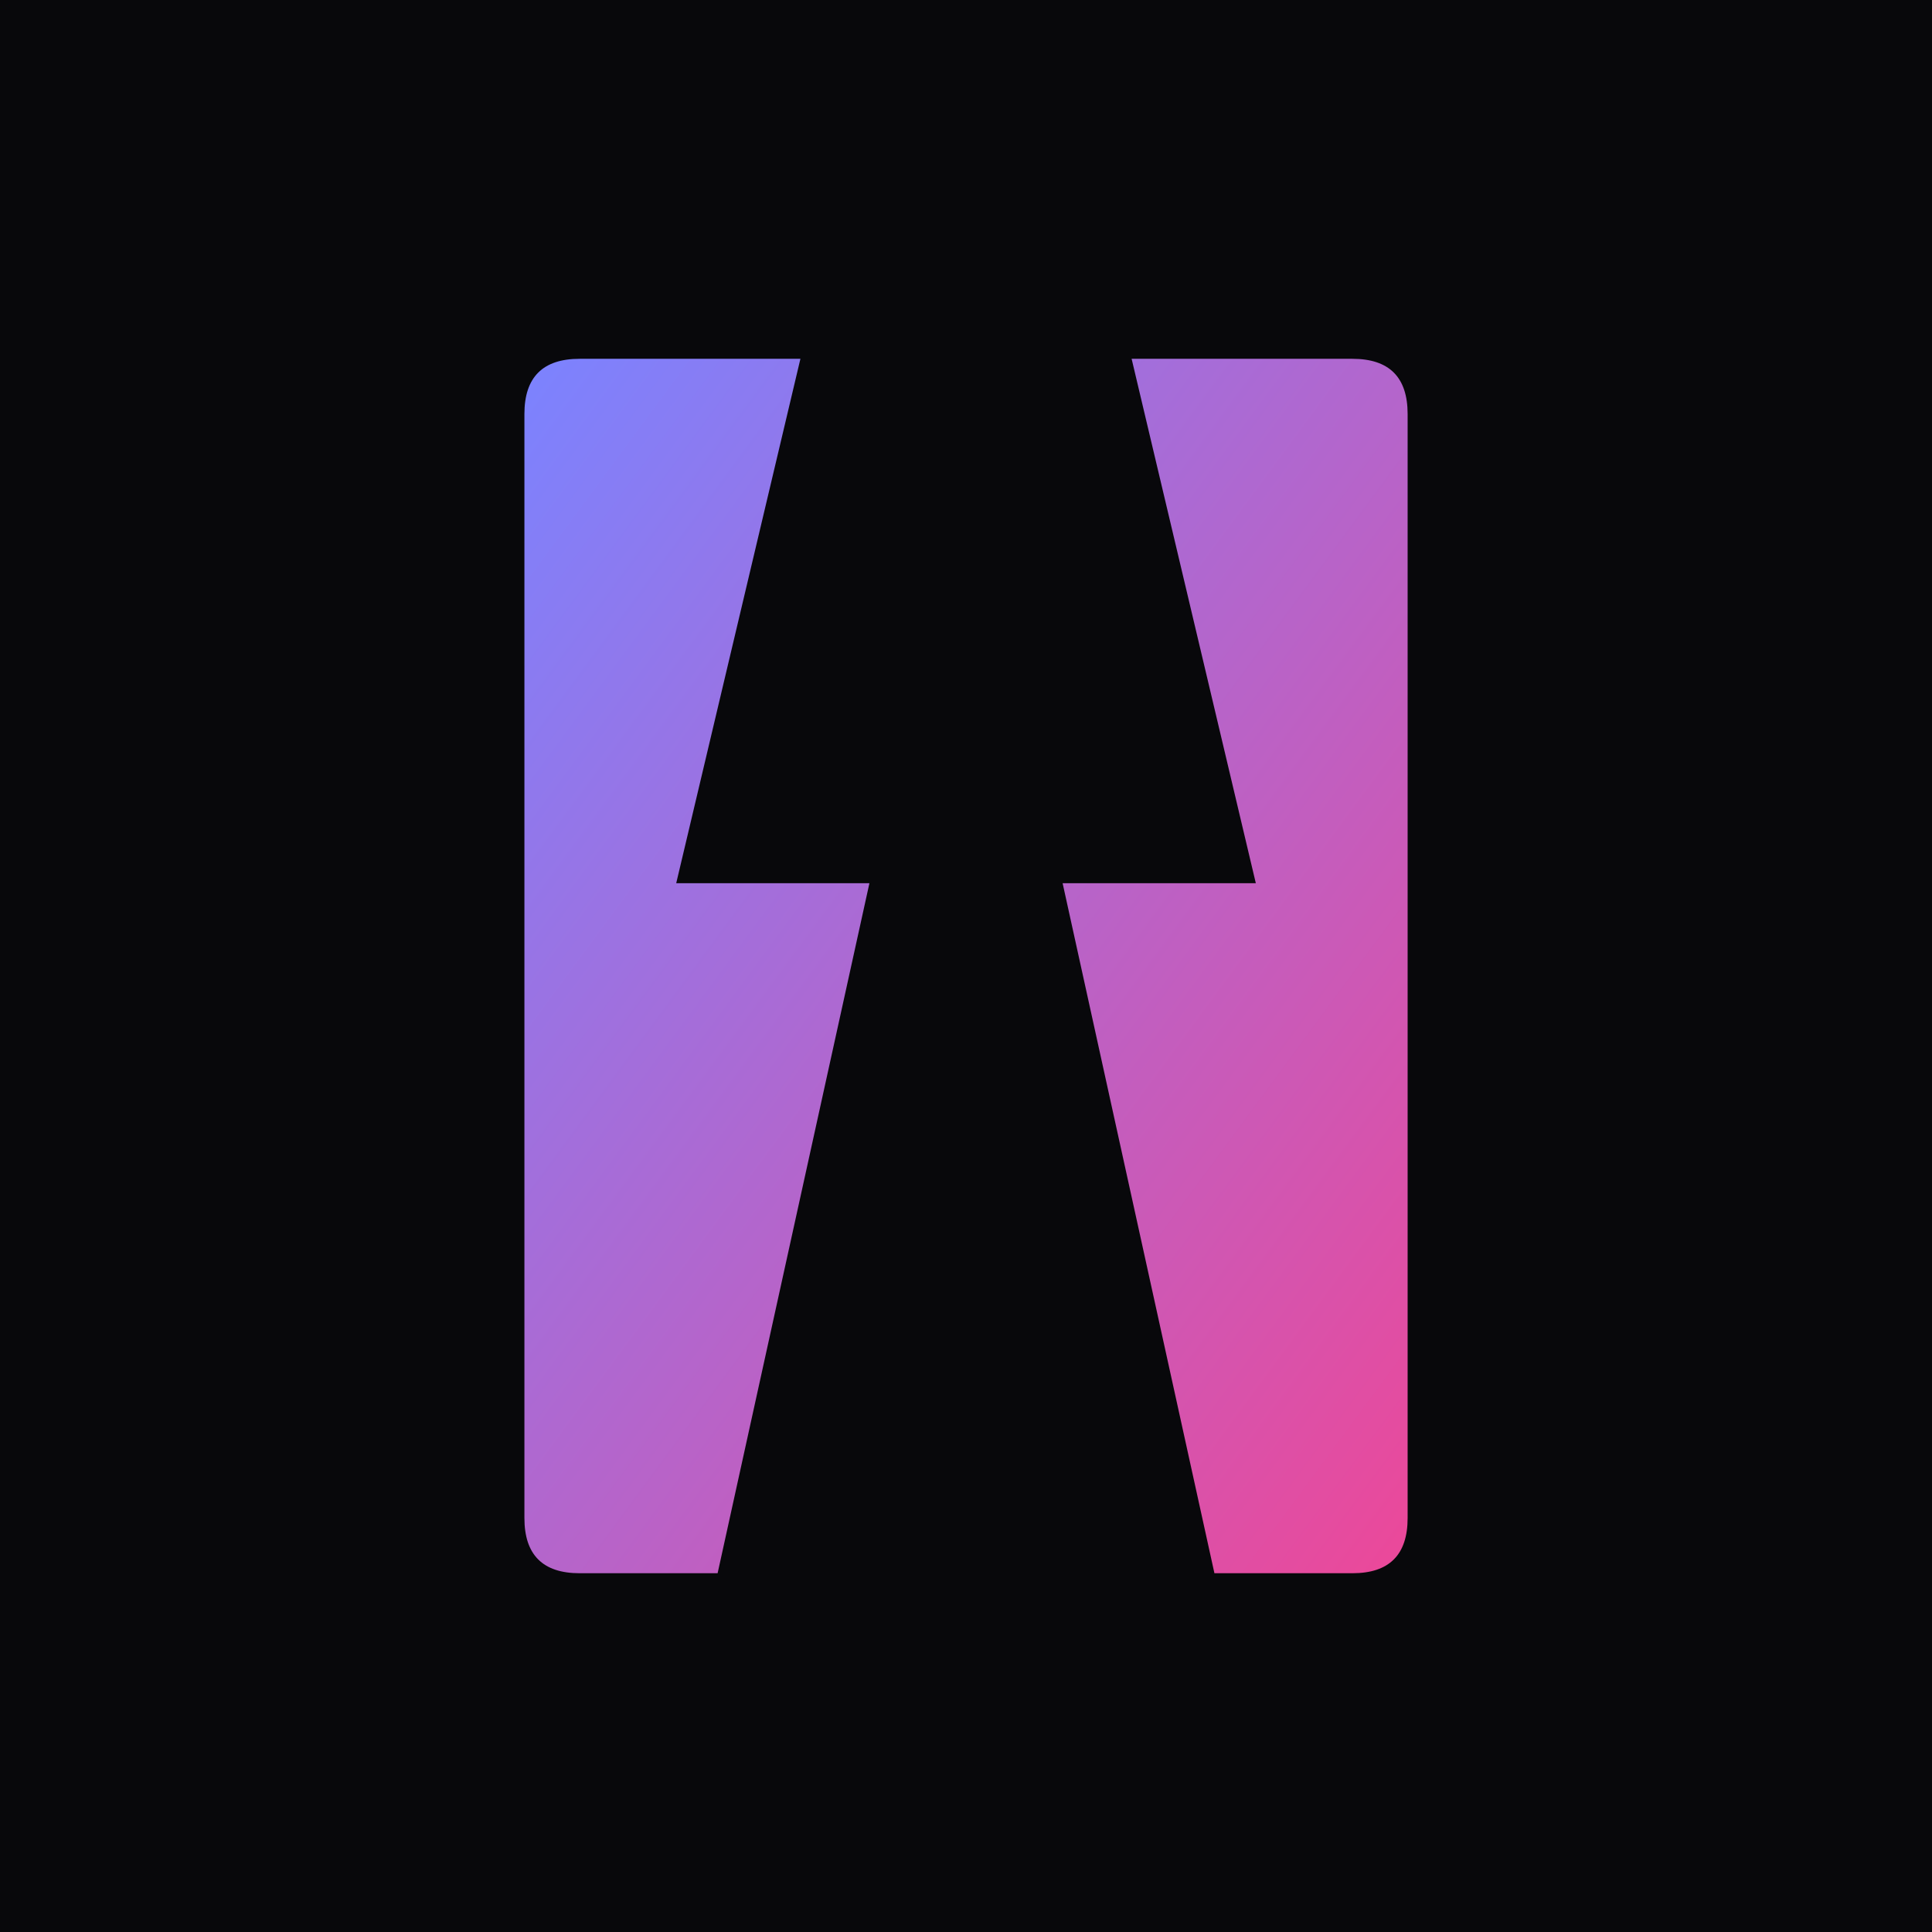
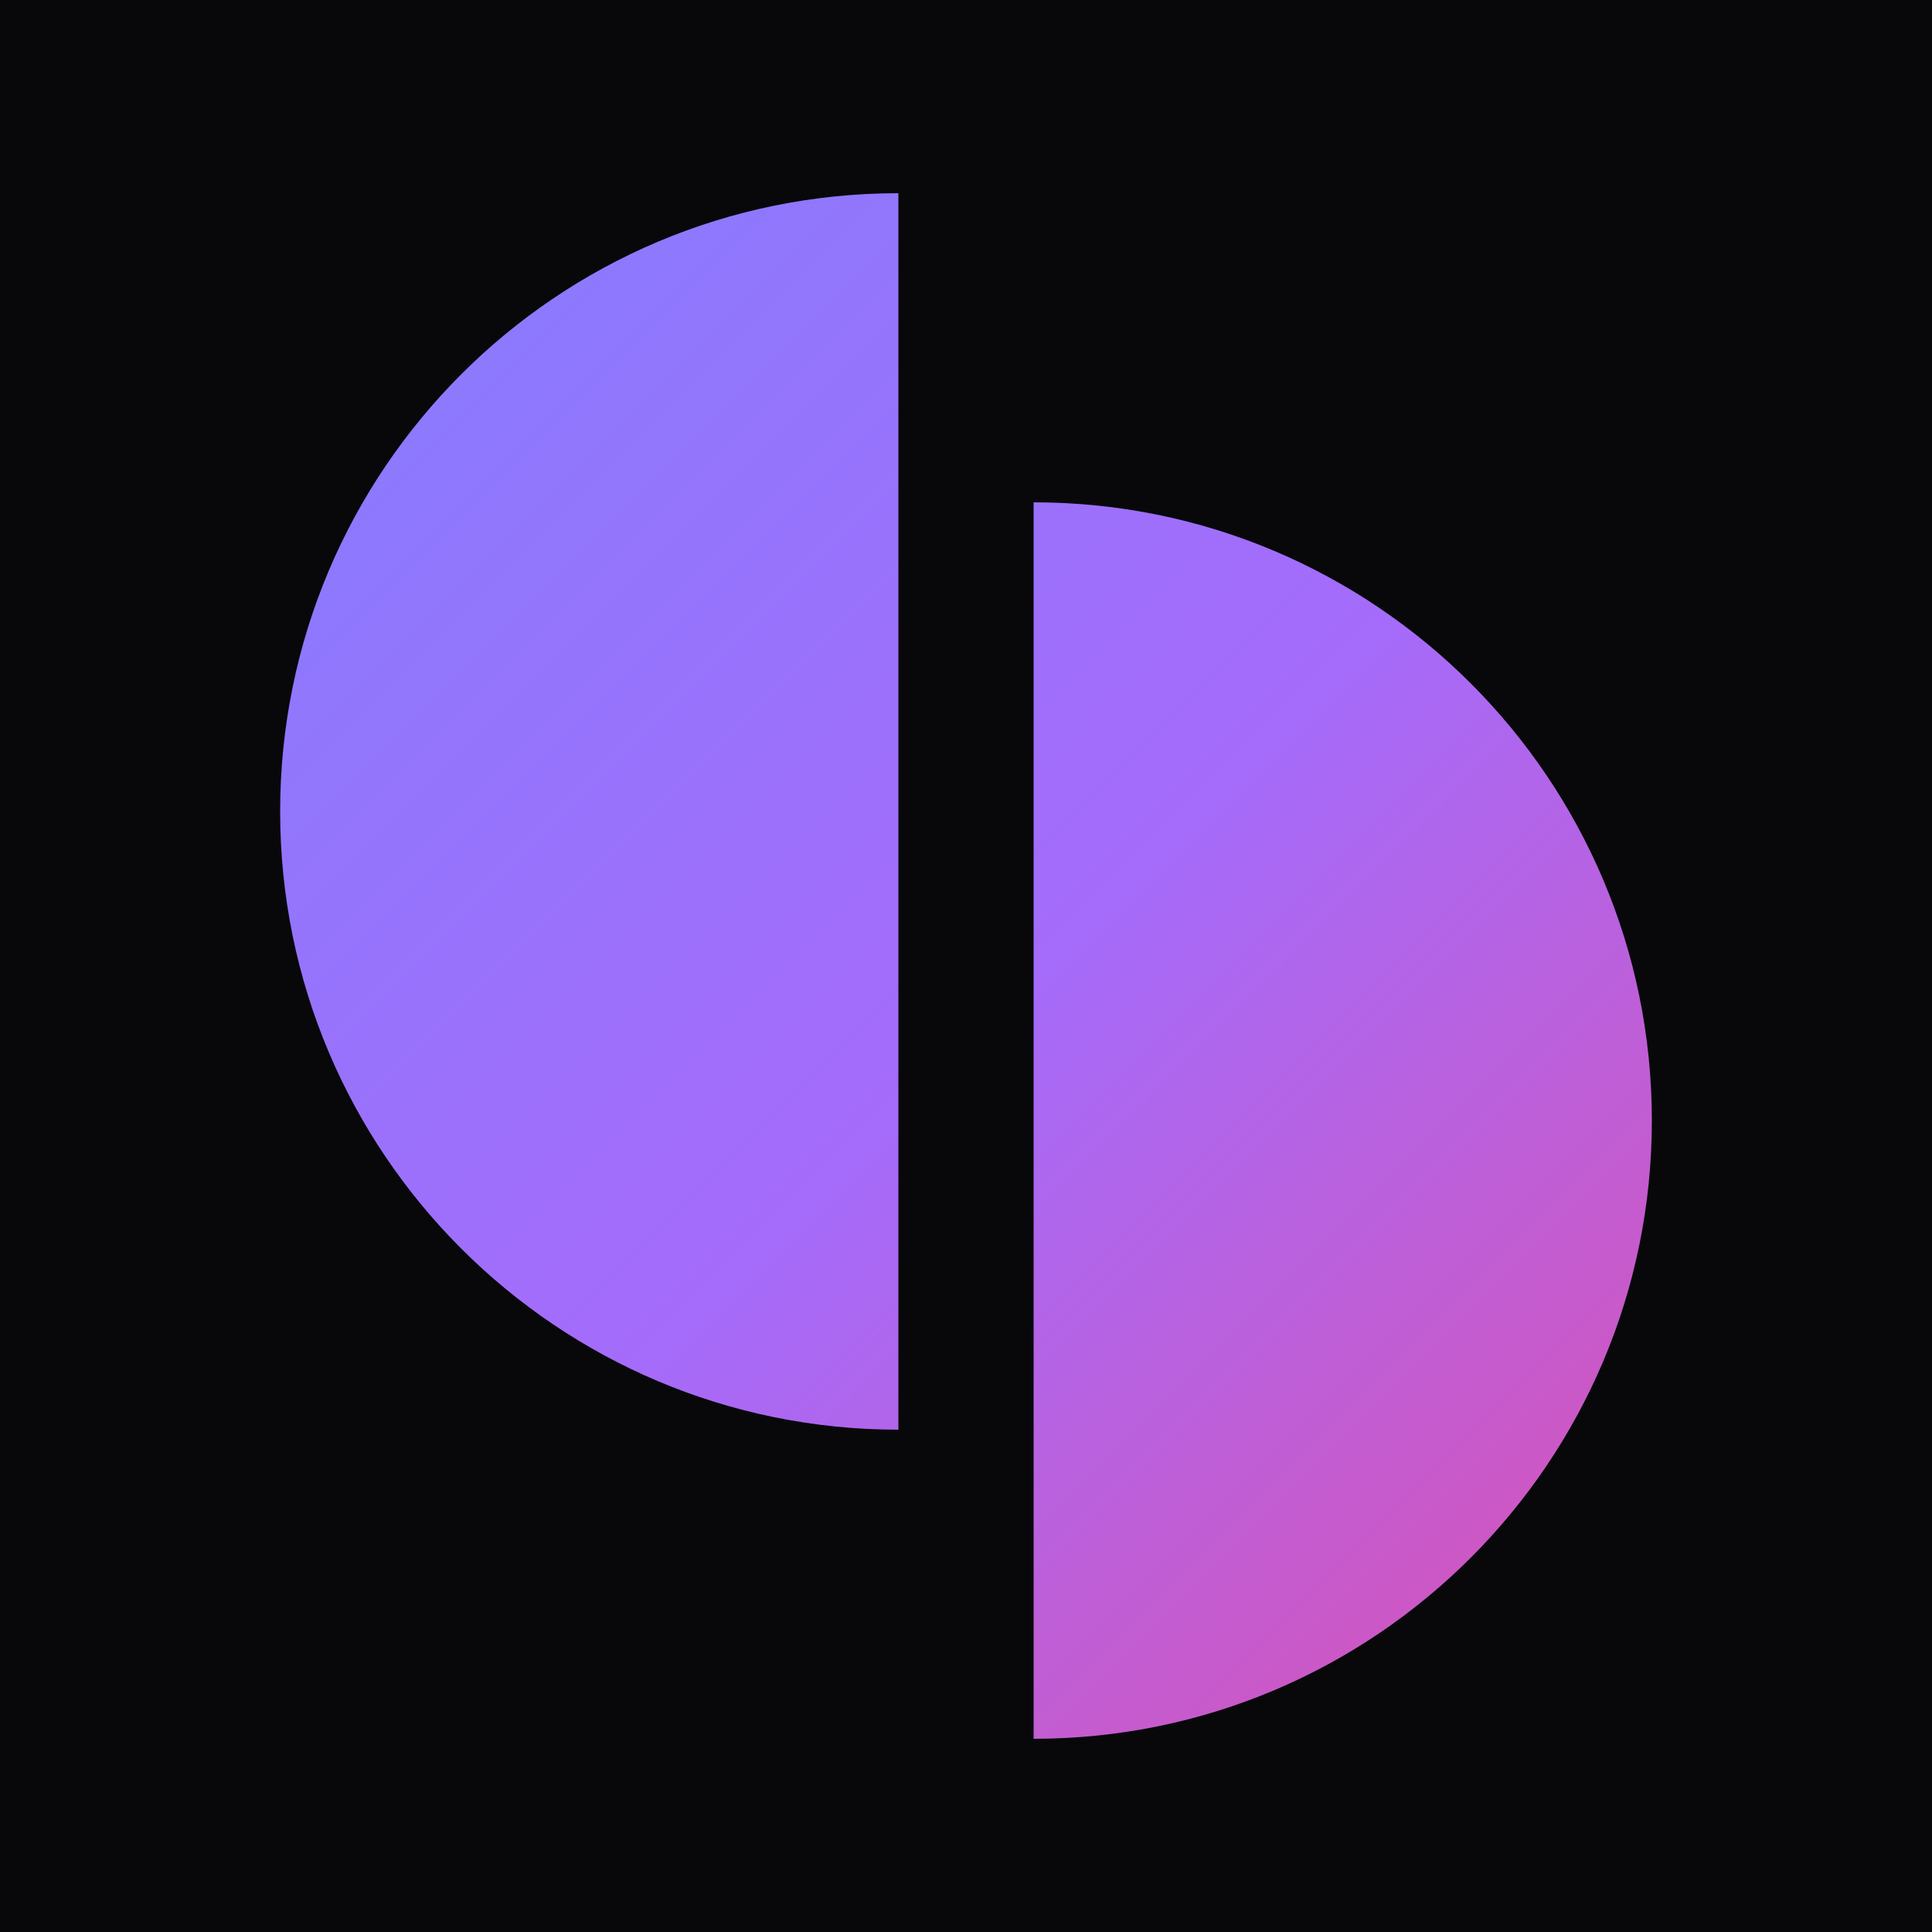
<svg xmlns="http://www.w3.org/2000/svg" viewBox="0 0 100 100" width="100" height="100">
  <defs>
-     <linearGradient id="g" x1="0" y1="0" x2="1" y2="1">
+     <linearGradient id="g" gradientUnits="userSpaceOnUse" x1="0" y1="0" x2="100" y2="100">
      <stop offset="0" stop-color="#7B83FF" />
+       <stop offset=".52" stop-color="#A56BFA" />
      <stop offset="1" stop-color="#EC4899" />
    </linearGradient>
  </defs>
  <rect width="100" height="100" rx="0" fill="#08080B" />
-   <g transform="translate(14.286 14.286) scale(0.7143)">
-     <path fill="url(#g)" d="M18 10 Q18 6 22 6 L38 6 L29 44 L43 44 L32 94 L22 94 Q18 94 18 90 Z M82 10 Q82 6 78 6 L62 6 L71 44 L57 44 L68 94 L78 94 Q82 94 82 90 Z" />
-   </g>
+   <path fill="url(#g)" d="M46.5 10 A32 32 0 0 0 46.5 74 Z" />
+   <path fill="url(#g)" d="M53.5 26 A32 32 0 0 1 53.5 90 Z" />
</svg>
